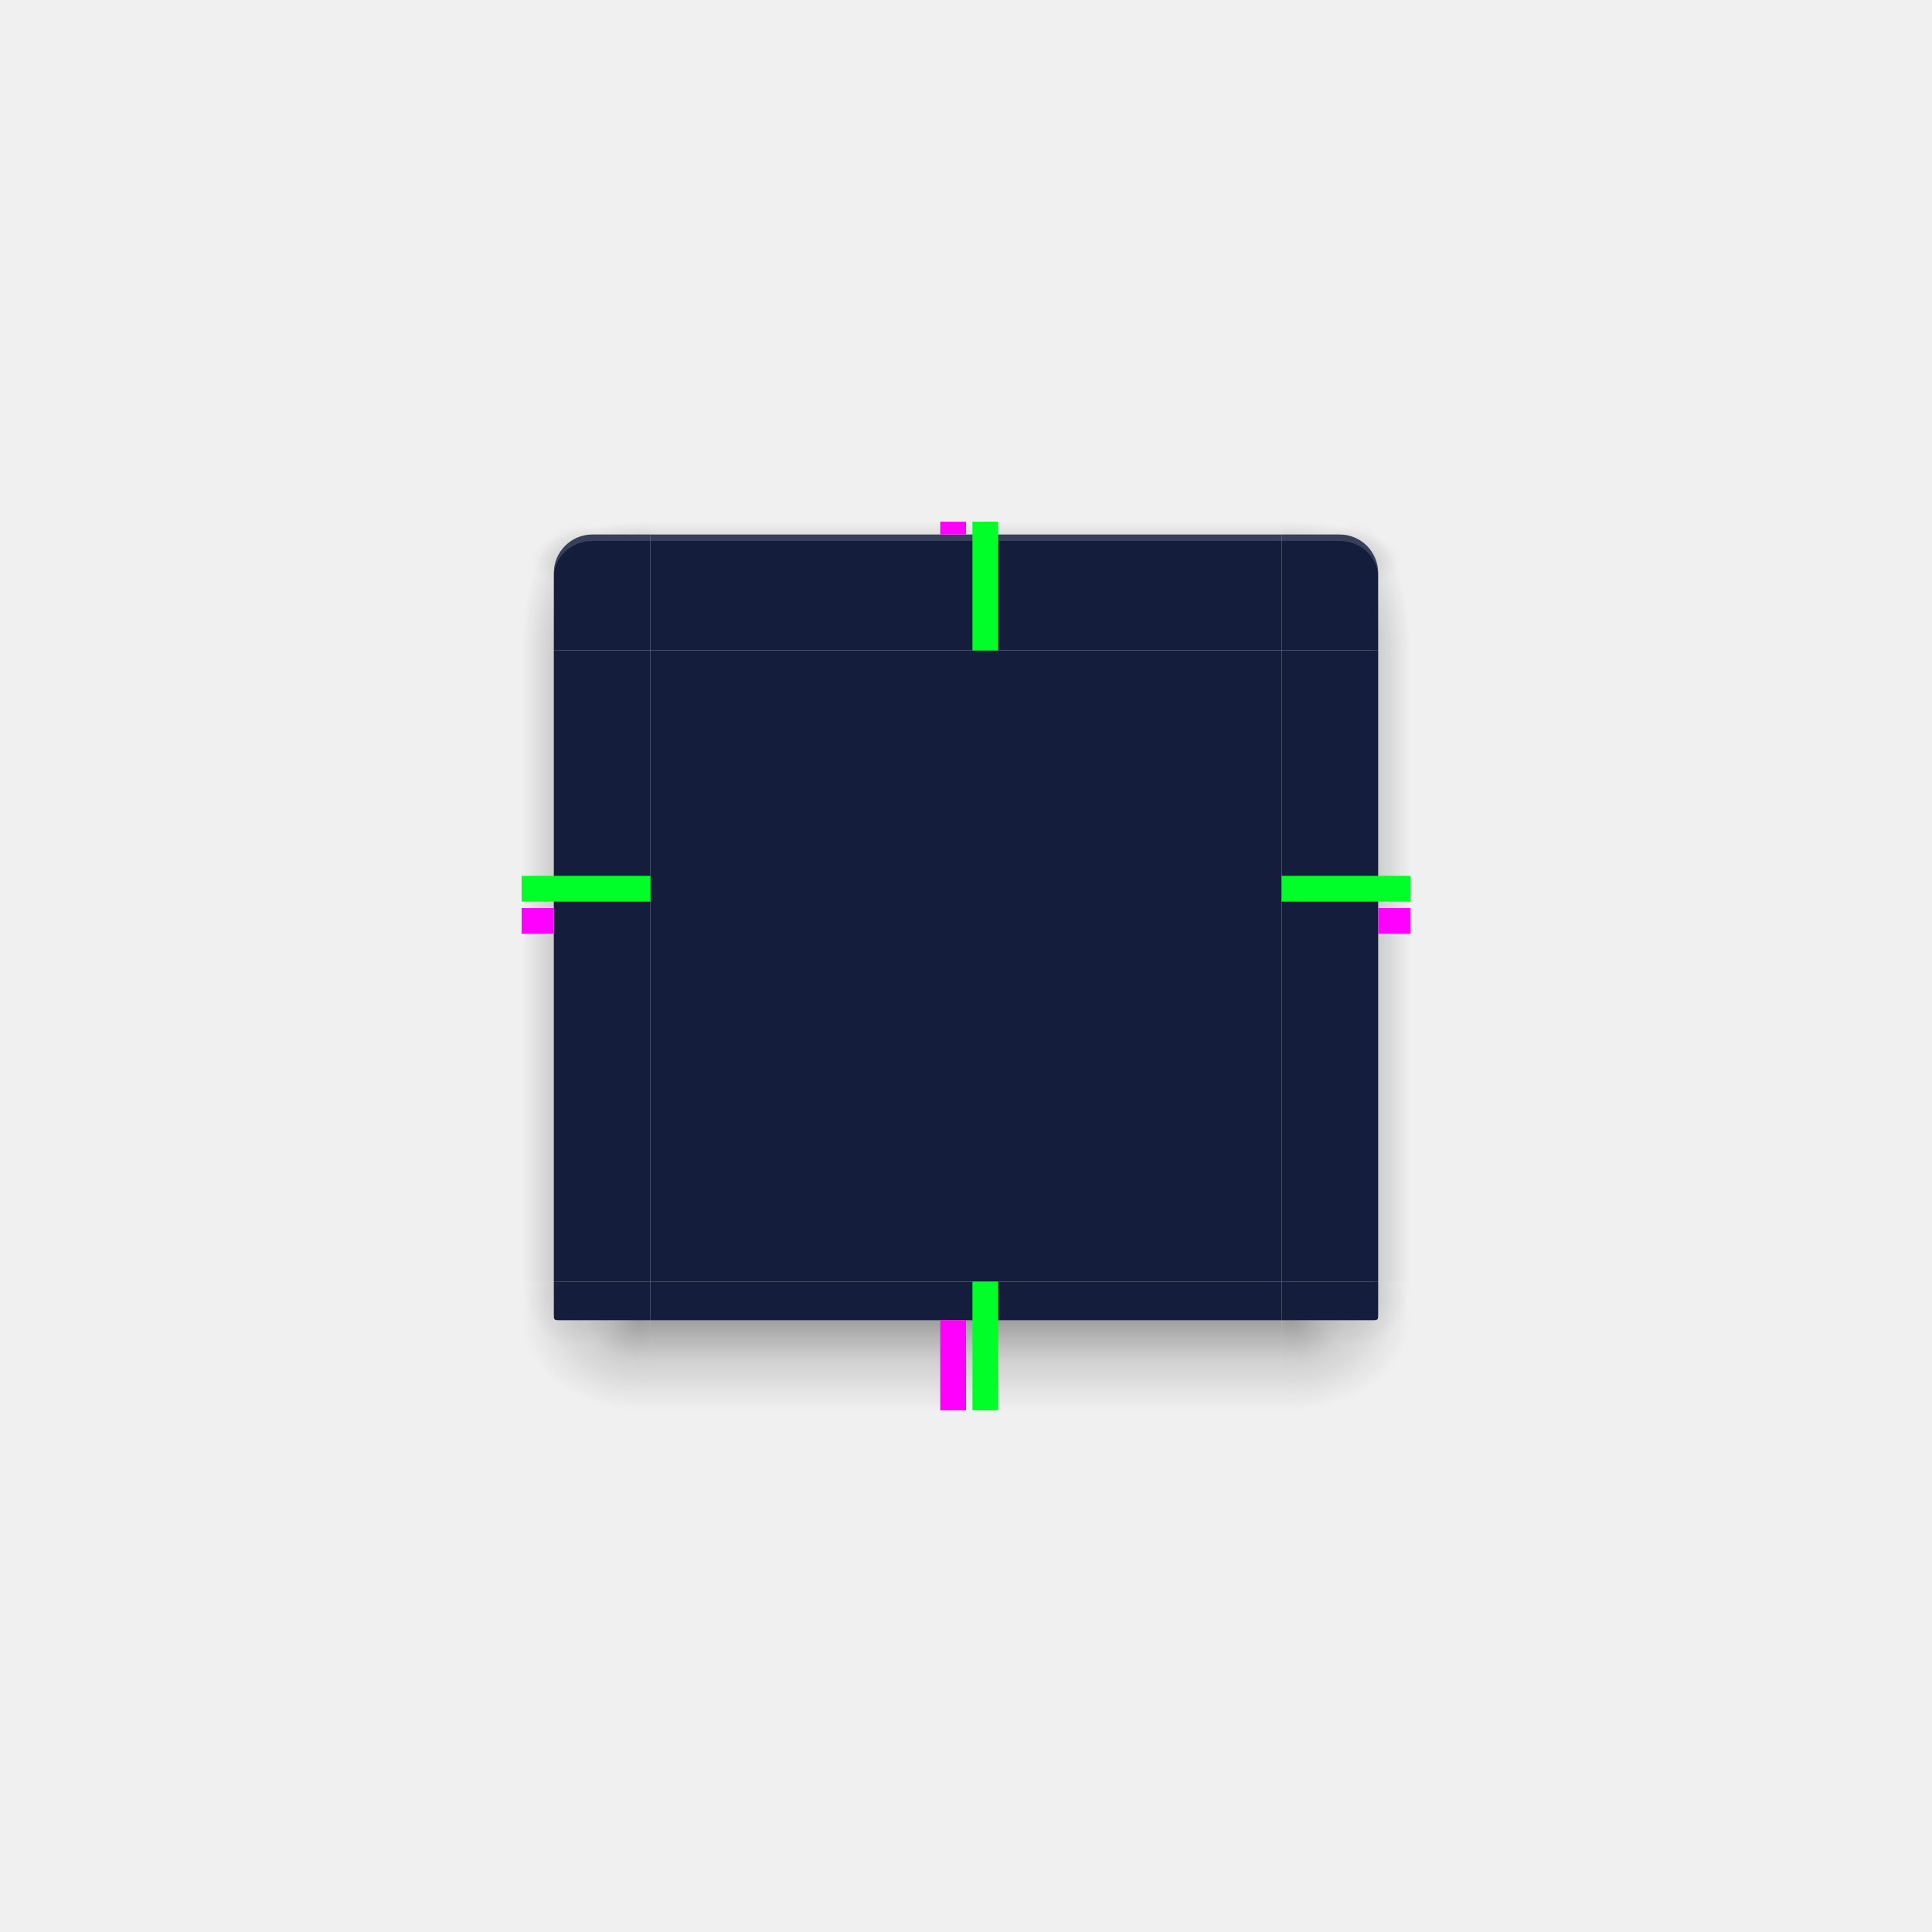
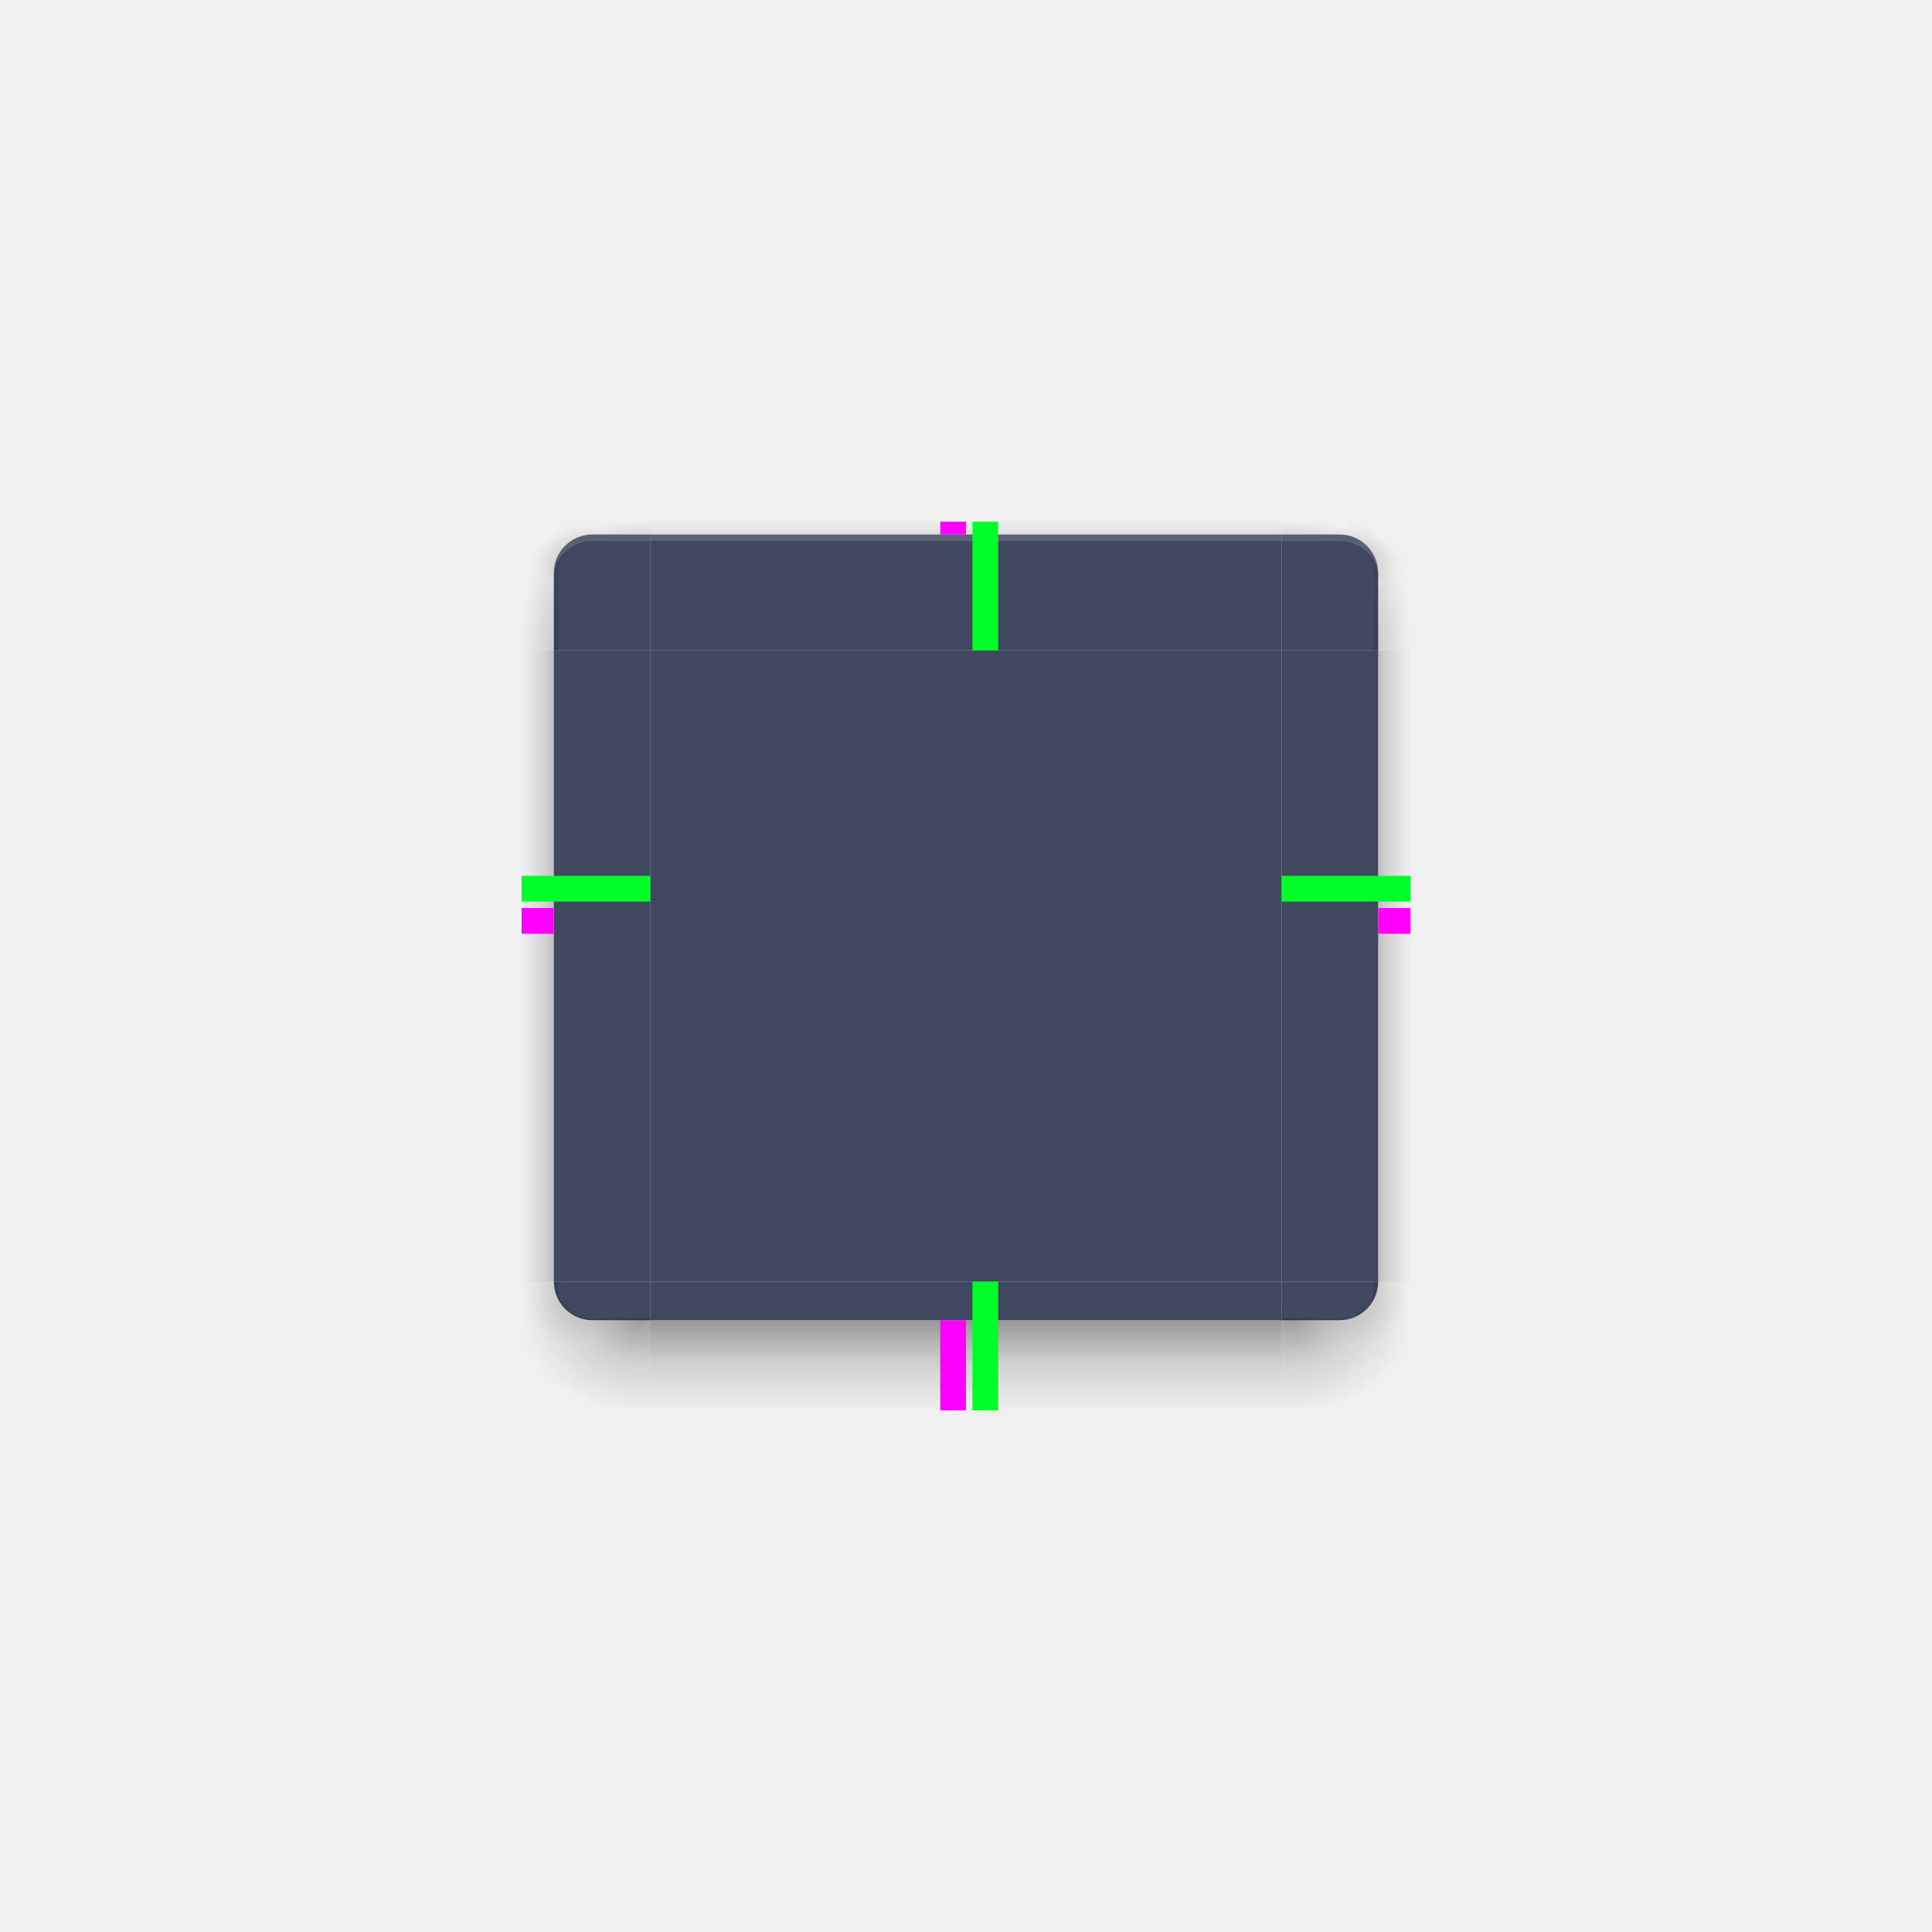
<svg xmlns="http://www.w3.org/2000/svg" xmlns:xlink="http://www.w3.org/1999/xlink" id="svg4198" width="300" height="300" version="1.1" viewBox="0 0 300 300">
  <defs id="defs4200">
    <linearGradient id="linearGradient890">
      <stop style="stop-opacity:.353" offset="0" id="stop884" />
      <stop style="stop-opacity:.137" offset="0.701" id="stop886" />
      <stop style="stop-opacity:0" offset="1" id="stop888" />
    </linearGradient>
    <linearGradient id="linearGradient882">
      <stop style="stop-opacity:.353" offset="0" id="stop876" />
      <stop style="stop-opacity:.137" offset="0.5" id="stop878" />
      <stop style="stop-opacity:0" offset="1" id="stop880" />
    </linearGradient>
    <linearGradient id="linearGradient874">
      <stop style="stop-opacity:.353" offset="0" id="stop868" />
      <stop style="stop-opacity:.137" offset="0.4" id="stop870" />
      <stop style="stop-opacity:0" offset="1" id="stop872" />
    </linearGradient>
    <radialGradient id="radialGradient1933" cx="52" cy="20.518" r="3" fx="52" fy="20.518" gradientTransform="matrix(5.1222304e-6,-6.666662,2.857143,2.19444e-6,30.94958,1200.031)" gradientUnits="userSpaceOnUse" xlink:href="#linearGradient2643-6" />
    <linearGradient id="linearGradient2643-6">
      <stop id="stop2639-7" offset="0" style="stop-opacity:.353" />
      <stop id="stop2655-5" offset=".45" style="stop-opacity:.137" />
      <stop id="stop2641-3" offset="1" style="stop-opacity:0" />
    </linearGradient>
    <radialGradient id="radialGradient1562" cx="54.702" cy="24.514" r="3" fx="54.702" fy="24.514" gradientTransform="matrix(-4.1595182e-8,-1.999999,6.190497,-1.1695948e-7,-50.75384,948.7652)" gradientUnits="userSpaceOnUse" xlink:href="#linearGradient882" />
    <radialGradient id="radialGradient1987" cx="52.084" cy="51.595" r="3" fx="52.084" fy="51.595" gradientTransform="matrix(-6.190477,1.5994408e-6,-1.2303386e-6,-4.761903,421.9957,1202.768)" gradientUnits="userSpaceOnUse" xlink:href="#linearGradient2643-6" />
    <radialGradient id="radialGradient2009" cx="53.027" cy="52.74" r="3" fx="53.027" fy="52.74" gradientTransform="matrix(-2.62889,-0.00525889,0.00666803,-3.333324,227.937,1127.458)" gradientUnits="userSpaceOnUse" xlink:href="#linearGradient2643-6" />
-     <linearGradient id="linearGradient7337" x1="53" x2="53" y1="53.199" y2="59" gradientTransform="matrix(3.0625,0,0,2.5,-61.31249,823.8622)" gradientUnits="userSpaceOnUse" xlink:href="#linearGradient2643-6" />
+     <linearGradient id="linearGradient7337" x1="53" x2="53" y1="53.199" y2="59" gradientTransform="matrix(3.0625,0,0,2.333334,-61.31249,833.6954)" gradientUnits="userSpaceOnUse" xlink:href="#linearGradient2643-6" />
    <linearGradient id="linearGradient7463" x1="53" x2="53" y1="21" y2="18" gradientTransform="matrix(3.0625,0,0,1.999999,-61.31249,797.3622)" gradientUnits="userSpaceOnUse" xlink:href="#linearGradient874" />
-     <linearGradient id="linearGradient2050" x1="50.181" x2="47" y1="35" y2="35" gradientTransform="matrix(2.7,0,0,3.0625,-45.90001,792.1122)" gradientUnits="userSpaceOnUse" xlink:href="#linearGradient2643-6" />
-     <linearGradient id="linearGradient5030" x1="50.181" x2="47" y1="35" y2="35" gradientTransform="matrix(2.7,0,0,3.0625,-45.90001,792.1122)" gradientUnits="userSpaceOnUse" xlink:href="#linearGradient2643-6" />
+     <linearGradient id="linearGradient2050" x1="50.181" x2="47" y1="35" y2="35" gradientTransform="matrix(2.25,0,0,3.0625,-24.75001,792.1122)" gradientUnits="userSpaceOnUse" xlink:href="#linearGradient2643-6" />
+     <linearGradient id="linearGradient5030" x1="50.181" x2="47" y1="35" y2="35" gradientTransform="matrix(2.25,0,0,3.0625,-24.75001,792.1122)" gradientUnits="userSpaceOnUse" xlink:href="#linearGradient2643-6" />
    <radialGradient id="radialGradient5032" cx="53.494" cy="24.514" r="3" fx="53.494" fy="24.514" gradientTransform="matrix(0,-3.347414,6.190497,1.9729625e-8,-50.75384,1022.471)" gradientUnits="userSpaceOnUse" xlink:href="#linearGradient890" />
    <radialGradient id="radialGradient5034" cx="52" cy="20.518" r="3" fx="52" fy="20.518" gradientTransform="matrix(5.1222304e-6,-6.666662,2.857143,2.19444e-6,30.94958,1200.031)" gradientUnits="userSpaceOnUse" xlink:href="#linearGradient2643-6" />
    <radialGradient id="radialGradient5044" cx="53.027" cy="52.74" r="3" fx="53.027" fy="52.74" gradientTransform="matrix(-2.62889,-0.00525889,0.00666803,-3.333324,227.937,1127.458)" gradientUnits="userSpaceOnUse" xlink:href="#linearGradient2643-6" />
    <radialGradient id="radialGradient5046" cx="52.084" cy="51.595" r="3" fx="52.084" fy="51.595" gradientTransform="matrix(-6.190477,1.5994408e-6,-1.2303386e-6,-4.761903,421.9957,1202.768)" gradientUnits="userSpaceOnUse" xlink:href="#linearGradient2643-6" />
  </defs>
-   <path style="fill:#141e3c;fill-opacity:1;fill-rule:evenodd;stroke:none;opacity:1" id="decoration-center" d="m 101,101 v 98 h 98 v -98 z" />
+   <path style="fill:#141e3c;fill-opacity:1;fill-rule:evenodd;stroke:none;opacity:0.8" id="decoration-center" d="m 101,101 v 98 h 98 v -98 z" />
  <g id="decoration-left" transform="translate(0,-752.3622)">
-     <path style="color:#000000;line-height:normal;font-family:Sans;text-indent:0;text-align:start;text-transform:none;fill:url(#linearGradient2050);stroke:none;stroke-width:1.263" id="path5066" d="m 81,853.362 v 98 h 6 v -98 z" />
-     <path style="fill:#141e3c;fill-opacity:1;fill-rule:evenodd;stroke:none;stroke-width:0.725;opacity:1" id="path5064" d="m 101,951.362 v -97.999 H 86 v 98 z" />
+     <path style="color:#000000;line-height:normal;font-family:Sans;text-indent:0;text-align:start;text-transform:none;fill:url(#linearGradient2050);stroke:none;stroke-width:1.153" id="path5066" d="m 81,853.362 v 98 h 5 v -98 z" />
+     <path style="fill:#141e3c;fill-opacity:1;fill-rule:evenodd;stroke:none;stroke-width:0.725;opacity:0.8" id="path5064" d="m 101,951.362 v -97.999 H 86 v 98 z" />
  </g>
  <g id="decoration-top" transform="translate(0,-752.3622)">
-     <path style="fill:#141e3c;fill-opacity:1;fill-rule:evenodd;stroke:none;stroke-width:0.888;opacity:1" id="path1620" d="M 101.001,853.362 H 199 v -18 h -98 z" />
+     <path style="fill:#141e3c;fill-opacity:1;fill-rule:evenodd;stroke:none;stroke-width:0.888;opacity:0.8" id="path1620" d="M 101.001,853.362 H 199 v -18 h -98 z" />
    <path style="color:#000000;line-height:normal;font-family:Sans;text-indent:0;text-align:start;text-transform:none;fill:url(#linearGradient7463);stroke:none;stroke-width:0.628" id="path1622" d="m 199,833.362 h -98 v 2 h 98 z" />
    <path d="M 101.001,836.362 H 199 v -1 h -98 z" id="path897" style="fill:#ffffff;fill-opacity:1;fill-rule:evenodd;stroke:none;stroke-width:0.888;opacity:0.15" />
  </g>
  <g id="decoration-bottom" transform="translate(0,-752.3622)">
-     <path style="color:#000000;line-height:normal;font-family:Sans;text-indent:0;text-align:start;text-transform:none;fill:url(#linearGradient7337);stroke:none;stroke-width:1.403" id="path1628" d="m 101,971.362 h 98 v -15 h -98 z" />
-     <path style="fill:#141e3c;fill-opacity:1;fill-rule:evenodd;stroke:none;stroke-width:0.512;opacity:1" id="path1626" d="M 198.999,951.362 H 101 v 6 h 98 z" />
+     <path style="color:#000000;line-height:normal;font-family:Sans;text-indent:0;text-align:start;text-transform:none;fill:url(#linearGradient7337);stroke:none;stroke-width:1.355" id="path1628" d="m 101,971.362 h 98 v -14 h -98 z" />
+     <path style="fill:#141e3c;fill-opacity:1;fill-rule:evenodd;stroke:none;stroke-width:0.512;opacity:0.8" id="path1626" d="M 198.999,951.362 H 101 v 6 h 98 z" />
  </g>
  <g id="decoration-bottomleft" transform="translate(0,-752.3622)">
    <path style="color:#000000;line-height:normal;font-family:Sans;text-indent:0;text-align:start;text-transform:none;opacity:0.6;fill:url(#radialGradient2009);stroke:none;stroke-width:0.864" id="path2007" d="M 101,971.362 H 81 v -20 h 5.714 c 0,4.286 1.429,5.714 5.714,5.714 H 101 Z" />
-     <path style="color:#000000;line-height:normal;font-family:Sans;text-indent:0;text-align:start;text-transform:none;fill:url(#radialGradient1987);stroke:none;stroke-width:0.864" id="path1818" d="M 101,971.362 H 81 v -20 h 5.714 l -0.068,5 c 0,0 0.354,0.704 0.947,0.705 l 4.836,0.009 H 101 Z" />
-     <path style="fill:#141e3c;fill-opacity:1;fill-rule:evenodd;stroke:none;stroke-width:0.462;opacity:1" id="path1816" d="m 101,957.362 h -9 l -5,0 c -1,0 -1,0 -1,-1 v -5 h 15 z" />
+     <path style="color:#000000;line-height:normal;font-family:Sans;text-indent:0;text-align:start;text-transform:none;fill:url(#radialGradient1987);stroke:none;stroke-width:0.864" id="path1818" d="M 101,971.362 H 81 v -20 h 5.714 l -0.068,2.476 c 0,0 3.201,3.228 3.794,3.229 l 1.989,0.009 H 101 Z" />
+     <path style="fill:#141e3c;fill-opacity:1;fill-rule:evenodd;stroke:none;stroke-width:0.462;opacity:0.8" d="M 86 199 C 86 202.324 88.676 205 92 205 L 99 205 L 101 205 L 101 203 L 101 199 L 86 199 z " transform="translate(0,752.3622)" id="path1816" />
  </g>
  <g id="decoration-topleft" transform="translate(0,-752.3622)">
    <path style="color:#000000;line-height:normal;font-family:Sans;text-indent:0;text-align:start;text-transform:none;fill:url(#radialGradient1933);stroke:none;stroke-width:0.462" id="path5072" d="M 101,833.362 H 81 v 20 h 5.714 v -11.429 c 0,-4.286 1.429,-5.714 5.714,-5.714 H 101 Z" />
    <path style="color:#000000;line-height:normal;font-family:Sans;text-indent:0;text-align:start;text-transform:none;fill:url(#radialGradient1562);stroke:none;stroke-width:0.462" id="path1558" d="M 101,833.362 H 81 v 20 h 5.714 v -11.429 c 0,-4.286 1.429,-5.714 5.714,-5.714 H 101 Z" />
-     <path style="fill:#141e3c;fill-opacity:1;fill-rule:evenodd;stroke:none;stroke-width:0.462;opacity:1" d="M 92 83 C 88.676 83 86 85.676 86 89 L 86 99 L 86 101 L 88 101 L 99 101 L 101 101 L 101 99 L 101 85 L 101 83 L 99 83 L 92 83 z " transform="translate(0,752.3622)" id="path5070" />
+     <path style="fill:#141e3c;fill-opacity:1;fill-rule:evenodd;stroke:none;stroke-width:0.462;opacity:0.8" d="M 92 83 C 88.676 83 86 85.676 86 89 L 86 99 L 86 101 L 88 101 L 99 101 L 101 101 L 101 99 L 101 85 L 101 83 L 99 83 L 92 83 z " transform="translate(0,752.3622)" id="path5070" />
    <path style="fill:#ffffff;fill-opacity:1;fill-rule:evenodd;stroke:none;stroke-width:0.462;opacity:0.15" d="M 92 83 C 88.676 83 86 85.676 86 89 L 86 89.666 C 86 86.527 88.676 84 92 84 L 99 84 L 101 84 L 101 83 L 99 83 L 92 83 z " transform="translate(0,752.3622)" id="path876" />
  </g>
  <g id="decoration-right" transform="matrix(-1,0,0,1,300,-752.3622)">
-     <path style="color:#000000;line-height:normal;font-family:Sans;text-indent:0;text-align:start;text-transform:none;fill:url(#linearGradient5030);stroke:none;stroke-width:1.263" id="path5018" d="m 81,853.362 v 98 h 6 v -98 z" />
-     <path style="fill:#141e3c;fill-opacity:1;fill-rule:evenodd;stroke:none;stroke-width:0.725;opacity:1" id="path5020" d="m 101,951.362 v -97.999 H 86 v 98 z" />
+     <path style="color:#000000;line-height:normal;font-family:Sans;text-indent:0;text-align:start;text-transform:none;fill:url(#linearGradient5030);stroke:none;stroke-width:1.153" id="path5018" d="m 81,853.362 v 98 h 5 v -98 z" />
+     <path style="fill:#141e3c;fill-opacity:1;fill-rule:evenodd;stroke:none;stroke-width:0.725;opacity:0.8" id="path5020" d="m 101,951.362 v -97.999 H 86 v 98 z" />
  </g>
  <rect style="opacity:1;fill:#ff00ff;fill-opacity:1;stroke:none;stroke-width:0.447" id="shadow-hint-top-margin" width="4" height="2" x="146" y="81" />
  <rect style="opacity:1;fill:#ff00ff;fill-opacity:1;stroke:none;stroke-width:1.183" id="shadow-hint-bottom-margin" width="4" height="14" x="146" y="205" />
  <rect style="opacity:1;fill:#ff00ff;fill-opacity:1;stroke:none;stroke-width:0.707" id="shadow-hint-right-margin" width="5" height="4" x="214" y="141" />
  <rect style="opacity:1;fill:#ff00ff;fill-opacity:1;stroke:none;stroke-width:0.707" id="shadow-hint-left-margin" width="5" height="4" x="81" y="141" />
  <rect id="hint-top-margin" width="4" height="20" x="151" y="81" style="fill:#00ff29;fill-opacity:1;stroke:none;stroke-width:1.085" />
  <rect id="hint-bottom-margin" width="4" height="20" x="151" y="199" style="fill:#00ff29;fill-opacity:1;stroke:none;stroke-width:1.085" />
  <rect id="hint-right-margin" width="4" height="20" x="136" y="-219" transform="rotate(90)" style="fill:#00ff29;fill-opacity:1;stroke:none;stroke-width:1.085" />
  <rect id="hint-left-margin" width="4" height="20" x="136" y="-101" transform="rotate(90)" style="fill:#00ff29;fill-opacity:1;stroke:none;stroke-width:1.085" />
  <use x="0" y="0" xlink:href="#decoration-topleft" id="decoration-topright" transform="matrix(-1,0,0,1,300,0)" width="100%" height="100%" />
  <use x="0" y="0" xlink:href="#decoration-bottomleft" id="decoration-bottomright" transform="matrix(-1,0,0,1,300,0)" width="100%" height="100%" />
</svg>
